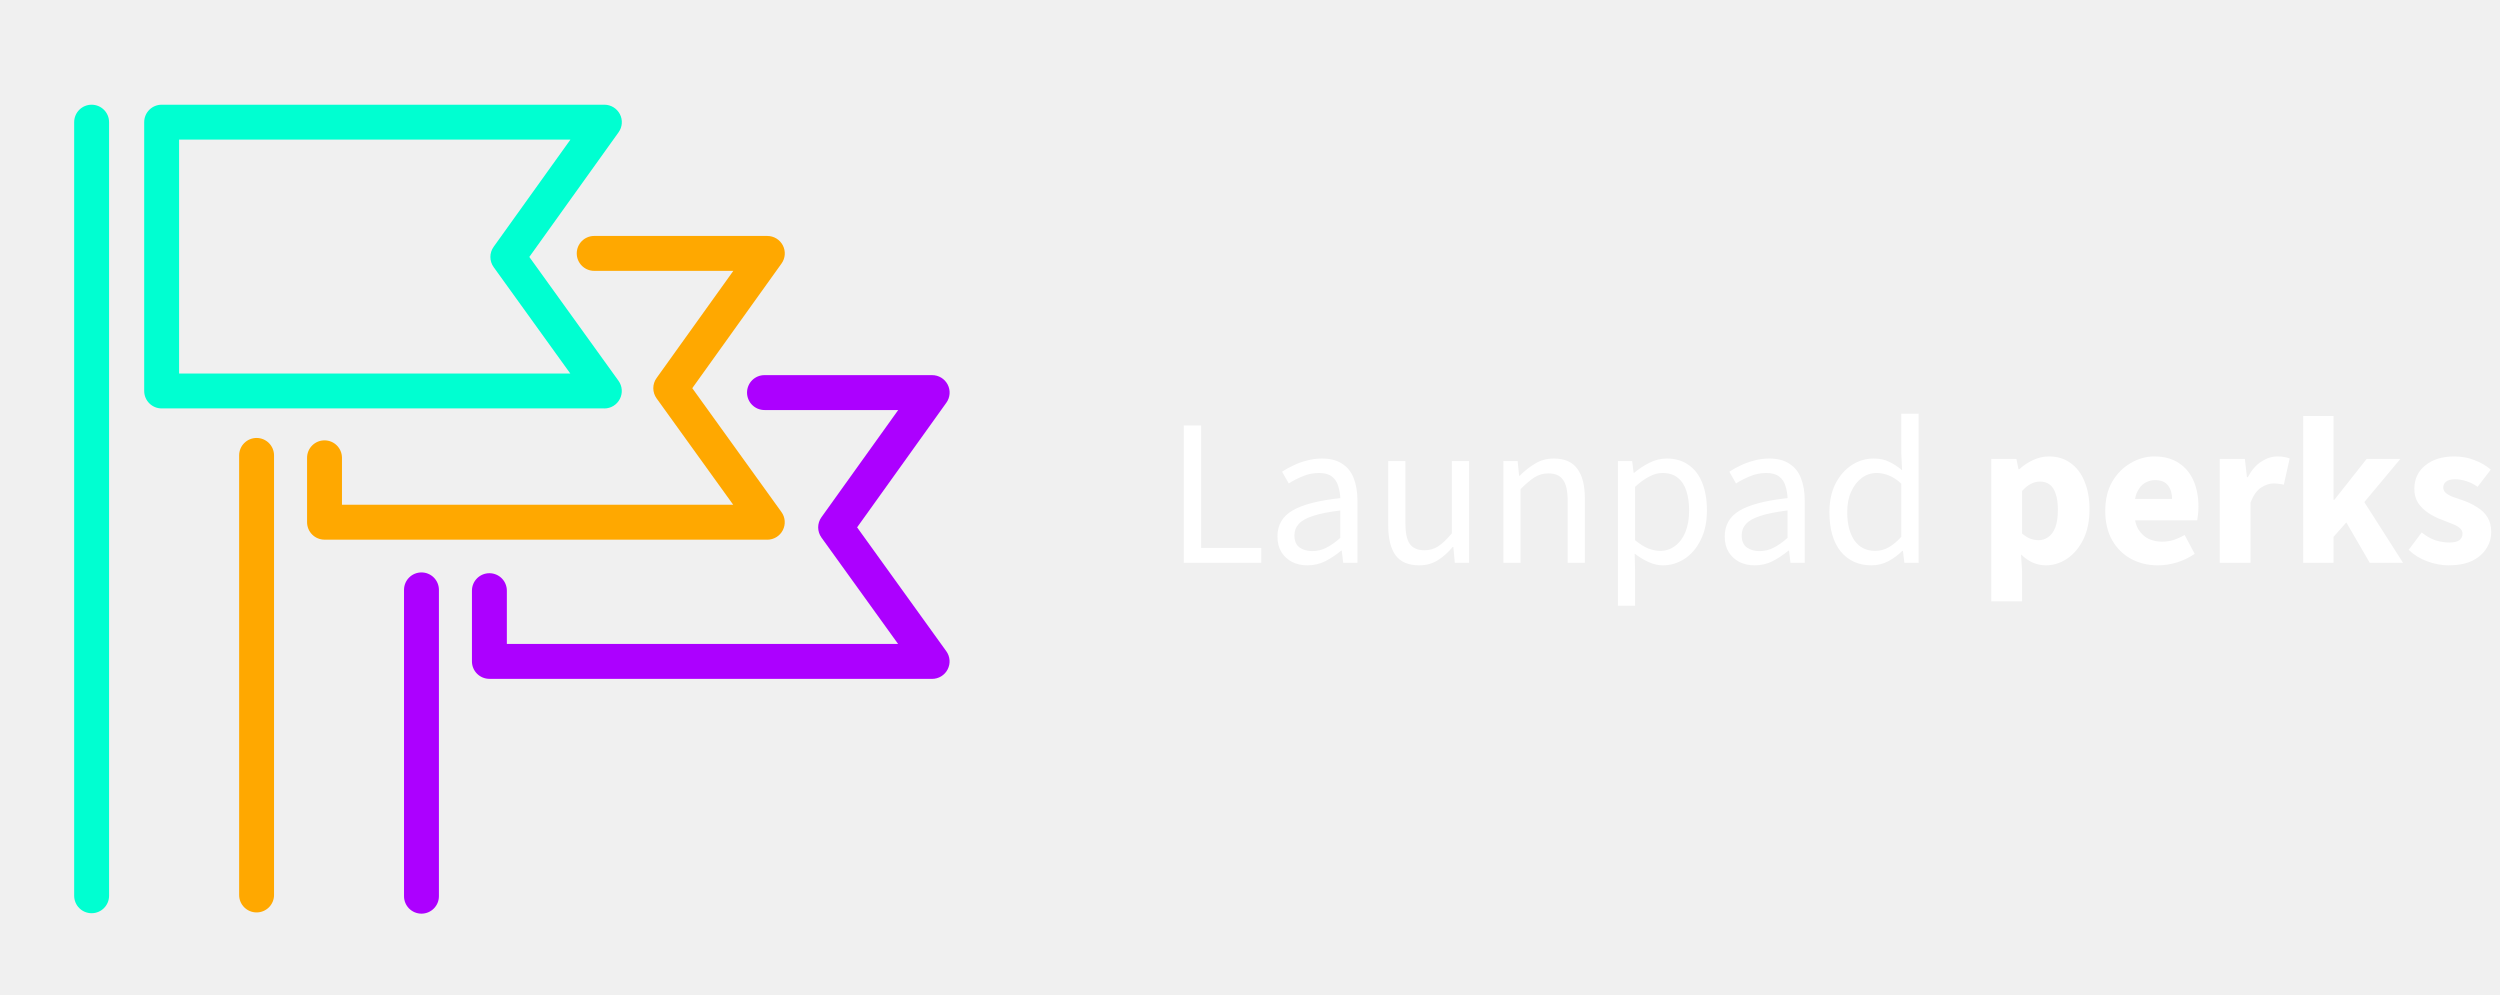
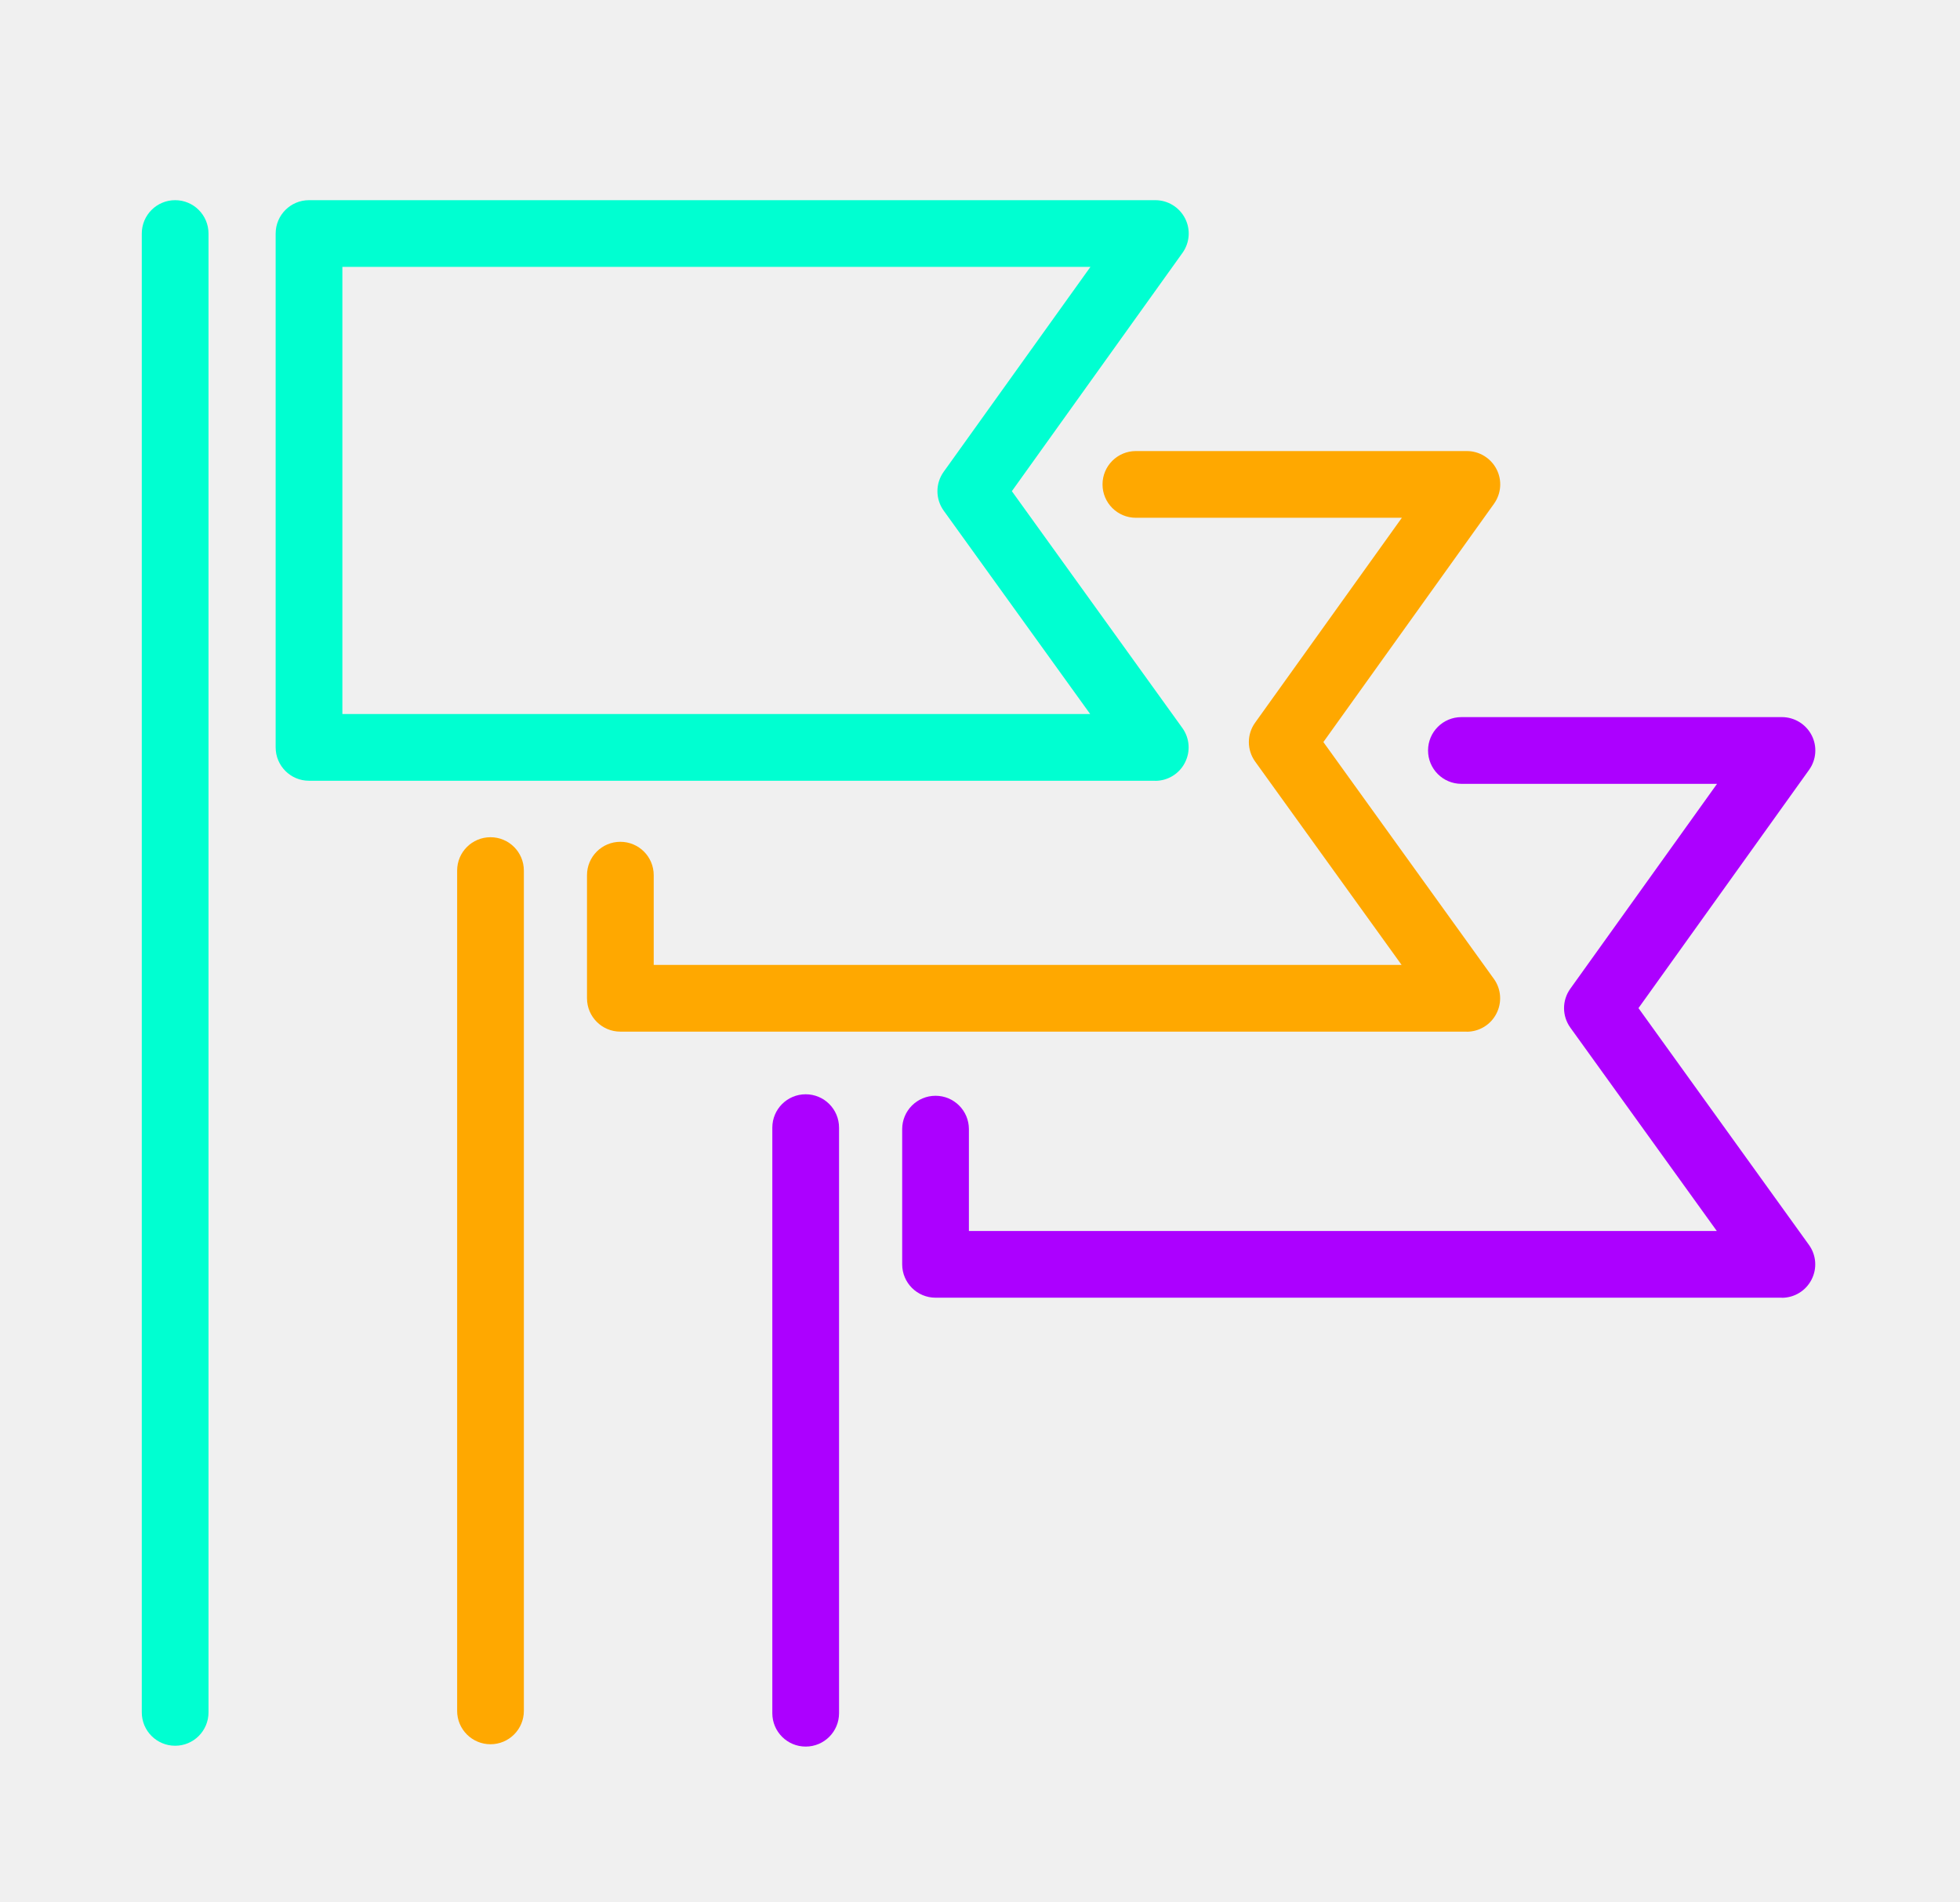
- <svg xmlns="http://www.w3.org/2000/svg" width="573" height="228" viewBox="0 0 573 228" fill="none">
-   <g clip-path="url(#clip0_230_401)">
+ <svg xmlns="http://www.w3.org/2000/svg" width="235" height="228" viewBox="0 0 235 228" fill="none">
+   <g clip-path="url(#clip0_230_317)">
    <path d="M21 209.31C18.79 209.31 17 207.52 17 205.31V28C17 25.79 18.79 24 21 24C23.21 24 25 25.79 25 28V205.31C25 207.52 23.21 209.31 21 209.31Z" fill="#00FFD1" />
    <path d="M138.52 93.61H37.05C34.84 93.61 33.05 91.82 33.05 89.61V28C33.05 25.79 34.84 24 37.05 24H138.52C140.02 24 141.39 24.84 142.08 26.17C142.77 27.5 142.65 29.11 141.77 30.33L121.32 58.89L141.76 87.28C142.64 88.5 142.76 90.1 142.07 91.44C141.39 92.78 140.01 93.62 138.51 93.62L138.52 93.61ZM41.05 85.61H130.71L113.15 61.23C112.15 59.84 112.14 57.96 113.15 56.56L130.74 32H41.05V85.61Z" fill="#00FFD1" />
    <path d="M58.81 209.13C56.6 209.13 54.81 207.34 54.81 205.13V104.38C54.81 102.17 56.6 100.38 58.81 100.38C61.02 100.38 62.81 102.17 62.81 104.38V205.13C62.81 207.34 61.02 209.13 58.81 209.13Z" fill="#FFA800" />
    <path d="M175.85 123.69H74.38C72.17 123.69 70.38 121.9 70.38 119.69V104.93C70.38 102.72 72.17 100.93 74.38 100.93C76.59 100.93 78.38 102.72 78.38 104.93V115.69H168.05L150.49 91.31C149.49 89.92 149.48 88.04 150.49 86.64L168.08 62.08H136.19C133.98 62.08 132.19 60.29 132.19 58.08C132.19 55.87 133.98 54.08 136.19 54.08H175.87C177.37 54.08 178.74 54.92 179.43 56.25C180.12 57.58 180 59.19 179.12 60.41L158.67 88.97L179.11 117.36C179.99 118.58 180.11 120.18 179.42 121.52C178.74 122.86 177.36 123.7 175.86 123.7L175.85 123.69Z" fill="#FFA800" />
    <path d="M96.6 209.41C94.39 209.41 92.6 207.62 92.6 205.41V135.2C92.6 132.99 94.39 131.2 96.6 131.2C98.81 131.2 100.6 132.99 100.6 135.2V205.41C100.6 207.62 98.81 209.41 96.6 209.41Z" fill="#AC00FF" />
    <path d="M213.64 155.59H112.17C109.96 155.59 108.17 153.8 108.17 151.59V135.38C108.17 133.17 109.96 131.38 112.17 131.38C114.38 131.38 116.17 133.17 116.17 135.38V147.59H205.84L188.28 123.21C187.28 121.82 187.27 119.94 188.28 118.54L205.87 93.98H175.22C173.01 93.98 171.22 92.19 171.22 89.98C171.22 87.77 173.01 85.98 175.22 85.98H213.65C215.15 85.98 216.52 86.82 217.21 88.15C217.9 89.48 217.78 91.09 216.9 92.31L196.45 120.87L216.89 149.26C217.77 150.48 217.89 152.08 217.2 153.42C216.52 154.76 215.14 155.6 213.64 155.6V155.59Z" fill="#AC00FF" />
  </g>
-   <path d="M271.32 129V97.512H275.304V125.592H289.08V129H271.32ZM299.656 129.576C298.376 129.576 297.208 129.32 296.152 128.808C295.128 128.264 294.312 127.512 293.704 126.552C293.096 125.56 292.792 124.36 292.792 122.952C292.792 120.328 293.944 118.344 296.248 117C298.552 115.656 302.2 114.712 307.192 114.168C307.16 113.208 307 112.28 306.712 111.384C306.456 110.488 305.976 109.768 305.272 109.224C304.568 108.68 303.592 108.408 302.344 108.408C301 108.408 299.736 108.664 298.552 109.176C297.368 109.656 296.312 110.2 295.384 110.808L293.848 108.12C294.552 107.64 295.384 107.176 296.344 106.728C297.304 106.248 298.344 105.864 299.464 105.576C300.584 105.256 301.768 105.096 303.016 105.096C304.904 105.096 306.44 105.496 307.624 106.296C308.84 107.064 309.72 108.168 310.264 109.608C310.84 111.048 311.128 112.744 311.128 114.696V129H307.864L307.528 126.216H307.384C306.264 127.144 305.064 127.944 303.784 128.616C302.504 129.256 301.128 129.576 299.656 129.576ZM300.76 126.312C301.912 126.312 302.984 126.056 303.976 125.544C305 125.032 306.072 124.28 307.192 123.288V117C304.568 117.32 302.488 117.736 300.952 118.248C299.448 118.728 298.36 119.336 297.688 120.072C297.016 120.808 296.68 121.688 296.68 122.712C296.68 123.992 297.08 124.92 297.88 125.496C298.68 126.04 299.64 126.312 300.76 126.312ZM325.283 129.576C322.819 129.576 321.011 128.808 319.859 127.272C318.739 125.704 318.179 123.432 318.179 120.456V105.672H322.115V119.928C322.115 122.104 322.451 123.688 323.123 124.68C323.827 125.64 324.947 126.12 326.483 126.12C327.667 126.12 328.723 125.816 329.651 125.208C330.611 124.568 331.651 123.576 332.771 122.232V105.672H336.707V129H333.443L333.107 125.352H332.963C331.907 126.632 330.755 127.656 329.507 128.424C328.291 129.192 326.883 129.576 325.283 129.576ZM344.577 129V105.672H347.841L348.177 109.032H348.321C349.441 107.912 350.625 106.984 351.873 106.248C353.121 105.48 354.545 105.096 356.145 105.096C358.609 105.096 360.401 105.88 361.521 107.448C362.673 108.984 363.249 111.24 363.249 114.216V129H359.313V114.744C359.313 112.536 358.961 110.952 358.257 109.992C357.585 109 356.465 108.504 354.897 108.504C353.713 108.504 352.641 108.808 351.681 109.416C350.753 110.024 349.697 110.92 348.513 112.104V129H344.577ZM370.827 138.84V105.672H374.091L374.427 108.36H374.571C375.627 107.464 376.795 106.696 378.075 106.056C379.355 105.416 380.667 105.096 382.011 105.096C383.995 105.096 385.675 105.592 387.051 106.584C388.427 107.544 389.467 108.92 390.171 110.712C390.875 112.472 391.227 114.568 391.227 117C391.227 119.624 390.747 121.88 389.787 123.768C388.859 125.656 387.627 127.096 386.091 128.088C384.555 129.08 382.907 129.576 381.147 129.576C380.091 129.576 379.019 129.336 377.931 128.856C376.843 128.376 375.755 127.72 374.667 126.888L374.763 130.968V138.84H370.827ZM380.475 126.264C381.755 126.264 382.891 125.896 383.883 125.16C384.907 124.424 385.707 123.368 386.283 121.992C386.859 120.584 387.147 118.92 387.147 117C387.147 115.304 386.939 113.816 386.523 112.536C386.107 111.224 385.451 110.216 384.555 109.512C383.659 108.776 382.475 108.408 381.003 108.408C380.043 108.408 379.051 108.68 378.027 109.224C377.003 109.736 375.915 110.52 374.763 111.576V123.816C375.851 124.712 376.875 125.352 377.835 125.736C378.827 126.088 379.707 126.264 380.475 126.264ZM402.171 129.576C400.891 129.576 399.723 129.32 398.667 128.808C397.643 128.264 396.827 127.512 396.219 126.552C395.611 125.56 395.307 124.36 395.307 122.952C395.307 120.328 396.459 118.344 398.763 117C401.067 115.656 404.715 114.712 409.707 114.168C409.675 113.208 409.515 112.28 409.227 111.384C408.971 110.488 408.491 109.768 407.787 109.224C407.083 108.68 406.107 108.408 404.859 108.408C403.515 108.408 402.251 108.664 401.067 109.176C399.883 109.656 398.827 110.2 397.899 110.808L396.363 108.12C397.067 107.64 397.899 107.176 398.859 106.728C399.819 106.248 400.859 105.864 401.979 105.576C403.099 105.256 404.283 105.096 405.531 105.096C407.419 105.096 408.955 105.496 410.139 106.296C411.355 107.064 412.235 108.168 412.779 109.608C413.355 111.048 413.643 112.744 413.643 114.696V129H410.379L410.043 126.216H409.899C408.779 127.144 407.579 127.944 406.299 128.616C405.019 129.256 403.643 129.576 402.171 129.576ZM403.275 126.312C404.427 126.312 405.499 126.056 406.491 125.544C407.515 125.032 408.587 124.28 409.707 123.288V117C407.083 117.32 405.003 117.736 403.467 118.248C401.963 118.728 400.875 119.336 400.203 120.072C399.531 120.808 399.195 121.688 399.195 122.712C399.195 123.992 399.595 124.92 400.395 125.496C401.195 126.04 402.155 126.312 403.275 126.312ZM428.951 129.576C426.007 129.576 423.655 128.52 421.895 126.408C420.167 124.264 419.303 121.256 419.303 117.384C419.303 114.856 419.767 112.68 420.695 110.856C421.655 109 422.903 107.576 424.439 106.584C425.975 105.592 427.639 105.096 429.431 105.096C430.807 105.096 431.975 105.336 432.935 105.816C433.927 106.264 434.935 106.92 435.959 107.784L435.767 103.8V94.824H439.751V129H436.487L436.151 126.264H436.007C435.111 127.16 434.055 127.944 432.839 128.616C431.623 129.256 430.327 129.576 428.951 129.576ZM429.815 126.264C430.903 126.264 431.927 125.992 432.887 125.448C433.847 124.904 434.807 124.104 435.767 123.048V110.856C434.807 109.96 433.863 109.336 432.935 108.984C432.007 108.6 431.063 108.408 430.103 108.408C428.855 108.408 427.719 108.792 426.695 109.56C425.703 110.296 424.903 111.336 424.295 112.68C423.687 113.992 423.383 115.544 423.383 117.336C423.383 120.12 423.943 122.312 425.063 123.912C426.183 125.48 427.767 126.264 429.815 126.264ZM456.401 137.832V105.192H462.161L462.641 107.544H462.833C463.761 106.68 464.817 105.976 466.001 105.432C467.185 104.888 468.385 104.616 469.601 104.616C471.521 104.616 473.169 105.112 474.545 106.104C475.953 107.096 477.025 108.504 477.761 110.328C478.529 112.152 478.913 114.28 478.913 116.712C478.913 119.432 478.433 121.752 477.473 123.672C476.513 125.592 475.265 127.064 473.729 128.088C472.225 129.08 470.609 129.576 468.881 129.576C467.889 129.576 466.897 129.368 465.905 128.952C464.945 128.504 464.049 127.88 463.217 127.08L463.457 130.872V137.832H456.401ZM467.249 123.816C468.049 123.816 468.785 123.576 469.457 123.096C470.161 122.616 470.705 121.864 471.089 120.84C471.473 119.784 471.665 118.44 471.665 116.808C471.665 115.368 471.505 114.184 471.185 113.256C470.897 112.296 470.449 111.576 469.841 111.096C469.233 110.616 468.465 110.376 467.537 110.376C466.833 110.376 466.145 110.552 465.473 110.904C464.833 111.224 464.161 111.768 463.457 112.536V122.28C464.097 122.824 464.737 123.224 465.377 123.48C466.049 123.704 466.673 123.816 467.249 123.816ZM494.573 129.576C492.301 129.576 490.253 129.08 488.429 128.088C486.605 127.096 485.165 125.672 484.109 123.816C483.053 121.96 482.525 119.72 482.525 117.096C482.525 114.504 483.053 112.28 484.109 110.424C485.197 108.568 486.605 107.144 488.333 106.152C490.061 105.128 491.869 104.616 493.757 104.616C496.029 104.616 497.917 105.128 499.421 106.152C500.925 107.144 502.045 108.504 502.781 110.232C503.517 111.96 503.885 113.896 503.885 116.04C503.885 116.648 503.853 117.256 503.789 117.864C503.725 118.44 503.661 118.904 503.597 119.256H487.997L487.901 114.36H497.837C497.837 113.112 497.533 112.088 496.925 111.288C496.317 110.456 495.309 110.04 493.901 110.04C493.133 110.04 492.381 110.248 491.645 110.664C490.909 111.08 490.301 111.8 489.821 112.824C489.341 113.848 489.117 115.272 489.149 117.096C489.181 118.888 489.501 120.296 490.109 121.32C490.749 122.344 491.549 123.08 492.509 123.528C493.469 123.944 494.477 124.152 495.533 124.152C496.461 124.152 497.341 124.024 498.173 123.768C499.037 123.48 499.885 123.096 500.717 122.616L503.021 126.936C501.837 127.768 500.493 128.424 498.989 128.904C497.485 129.352 496.013 129.576 494.573 129.576ZM508.761 129V105.192H514.521L515.001 109.368H515.193C516.057 107.768 517.081 106.584 518.265 105.816C519.481 105.016 520.713 104.616 521.961 104.616C522.633 104.616 523.193 104.664 523.641 104.76C524.089 104.824 524.473 104.936 524.793 105.096L523.449 111.096C523.065 111 522.697 110.936 522.345 110.904C521.993 110.84 521.561 110.808 521.049 110.808C520.153 110.808 519.209 111.128 518.217 111.768C517.257 112.408 516.457 113.544 515.817 115.176V129H508.761ZM527.886 129V95.352H534.846V114.552H535.038L542.43 105.192H550.158L541.902 115.08L550.782 129H543.15L537.774 119.736L534.846 123.048V129H527.886ZM561.191 129.576C559.623 129.576 558.007 129.272 556.343 128.664C554.679 128.056 553.255 127.176 552.071 126.024L555.047 122.04C556.135 122.904 557.207 123.512 558.263 123.864C559.351 124.184 560.391 124.344 561.383 124.344C562.439 124.344 563.207 124.168 563.687 123.816C564.167 123.432 564.407 122.936 564.407 122.328C564.407 121.784 564.183 121.336 563.734 120.984C563.319 120.632 562.759 120.328 562.055 120.072C561.383 119.784 560.615 119.48 559.751 119.16C558.599 118.744 557.543 118.216 556.583 117.576C555.623 116.936 554.839 116.168 554.23 115.272C553.655 114.376 553.367 113.304 553.367 112.056C553.367 109.816 554.199 108.024 555.863 106.68C557.559 105.304 559.767 104.616 562.487 104.616C564.215 104.616 565.783 104.904 567.191 105.48C568.631 106.024 569.863 106.744 570.887 107.64L567.863 111.576C566.999 110.968 566.135 110.536 565.271 110.28C564.407 109.992 563.559 109.848 562.727 109.848C561.799 109.848 561.111 110.024 560.663 110.376C560.215 110.728 559.991 111.176 559.991 111.72C559.991 112.168 560.151 112.552 560.471 112.872C560.791 113.192 561.271 113.496 561.911 113.784C562.583 114.04 563.415 114.328 564.407 114.648C565.623 115.064 566.727 115.592 567.719 116.232C568.743 116.84 569.543 117.608 570.119 118.536C570.695 119.464 570.983 120.584 570.983 121.896C570.983 123.336 570.599 124.632 569.831 125.784C569.095 126.936 568.007 127.864 566.567 128.568C565.127 129.24 563.335 129.576 561.191 129.576Z" fill="white" />
  <defs>
-     <clipPath id="clip0_230_401">
+     <clipPath id="clip0_230_317">
      <rect width="200.64" height="185.41" fill="white" transform="translate(17 24)" />
    </clipPath>
  </defs>
</svg>
